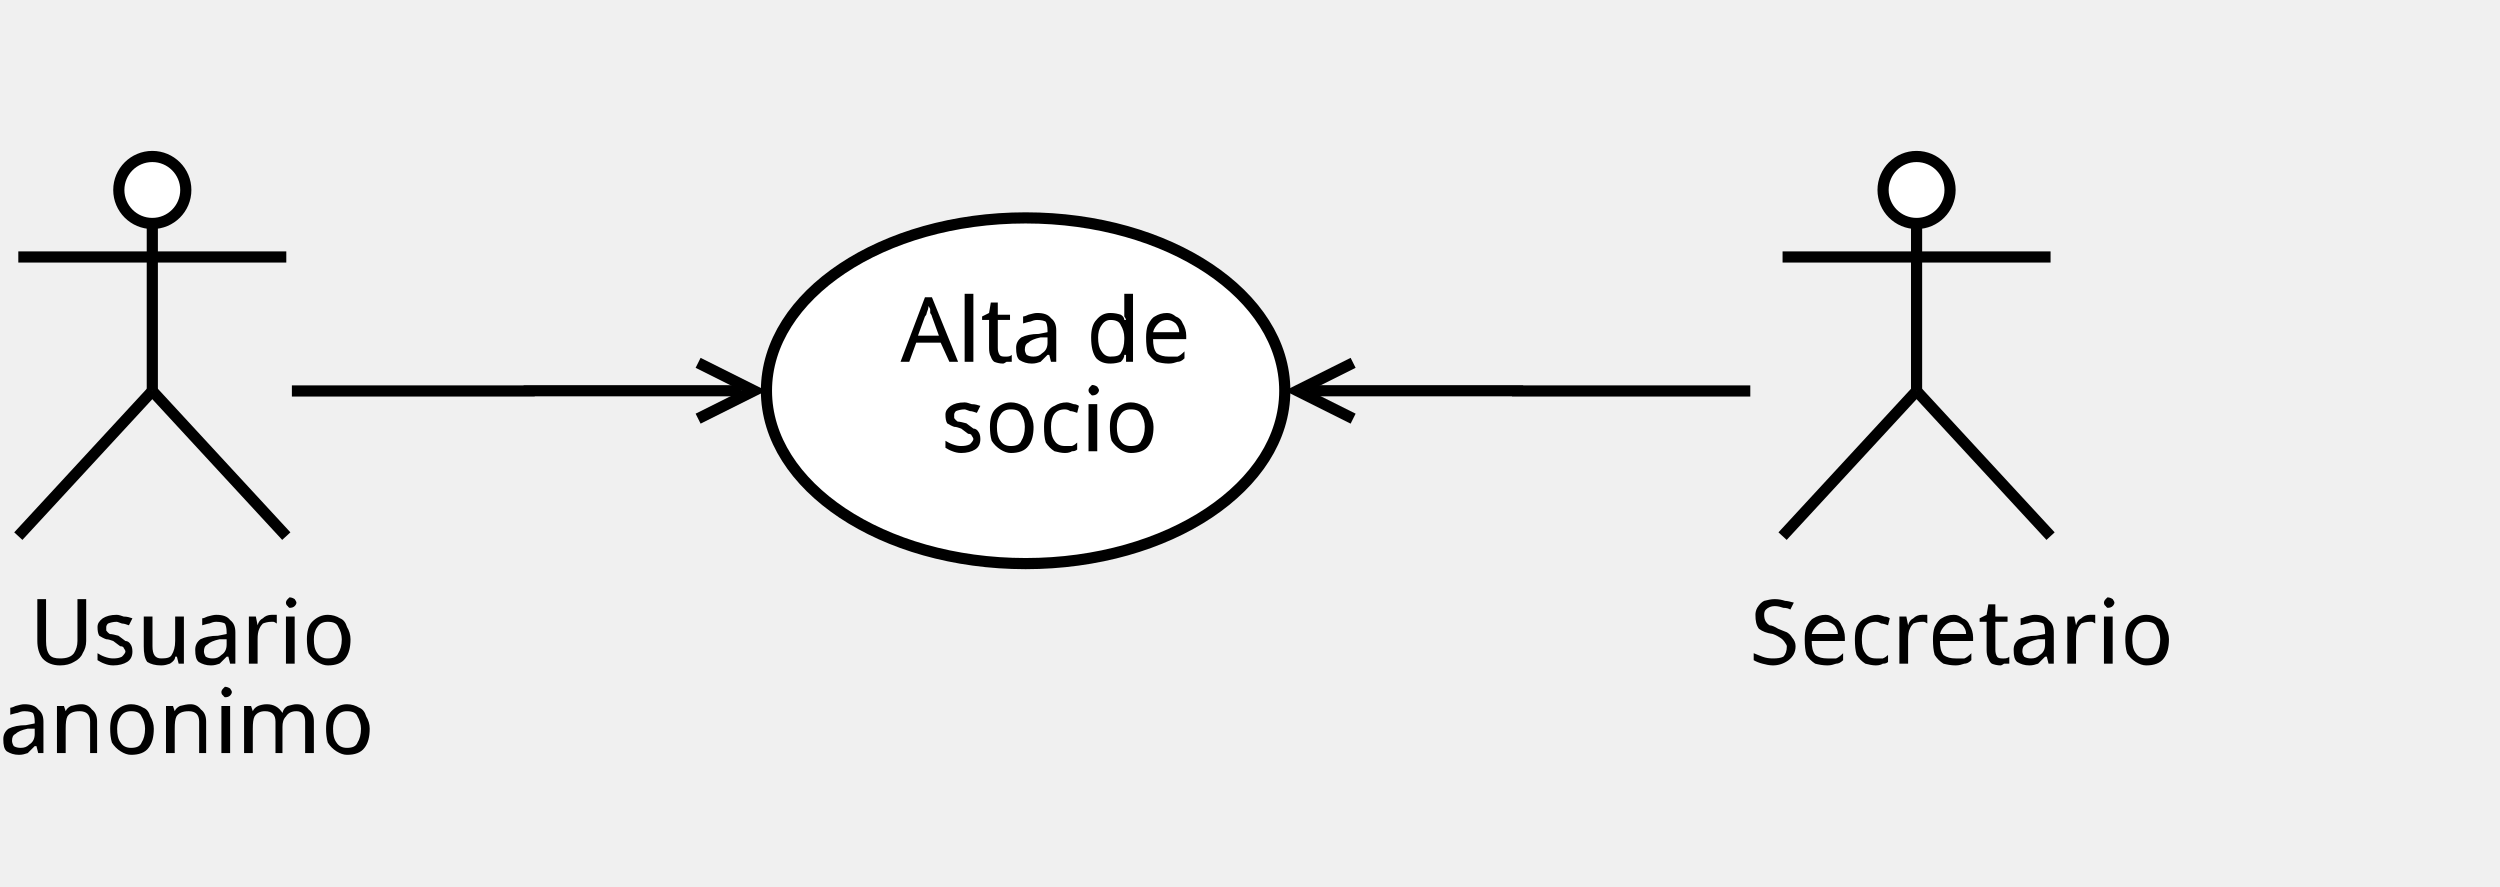
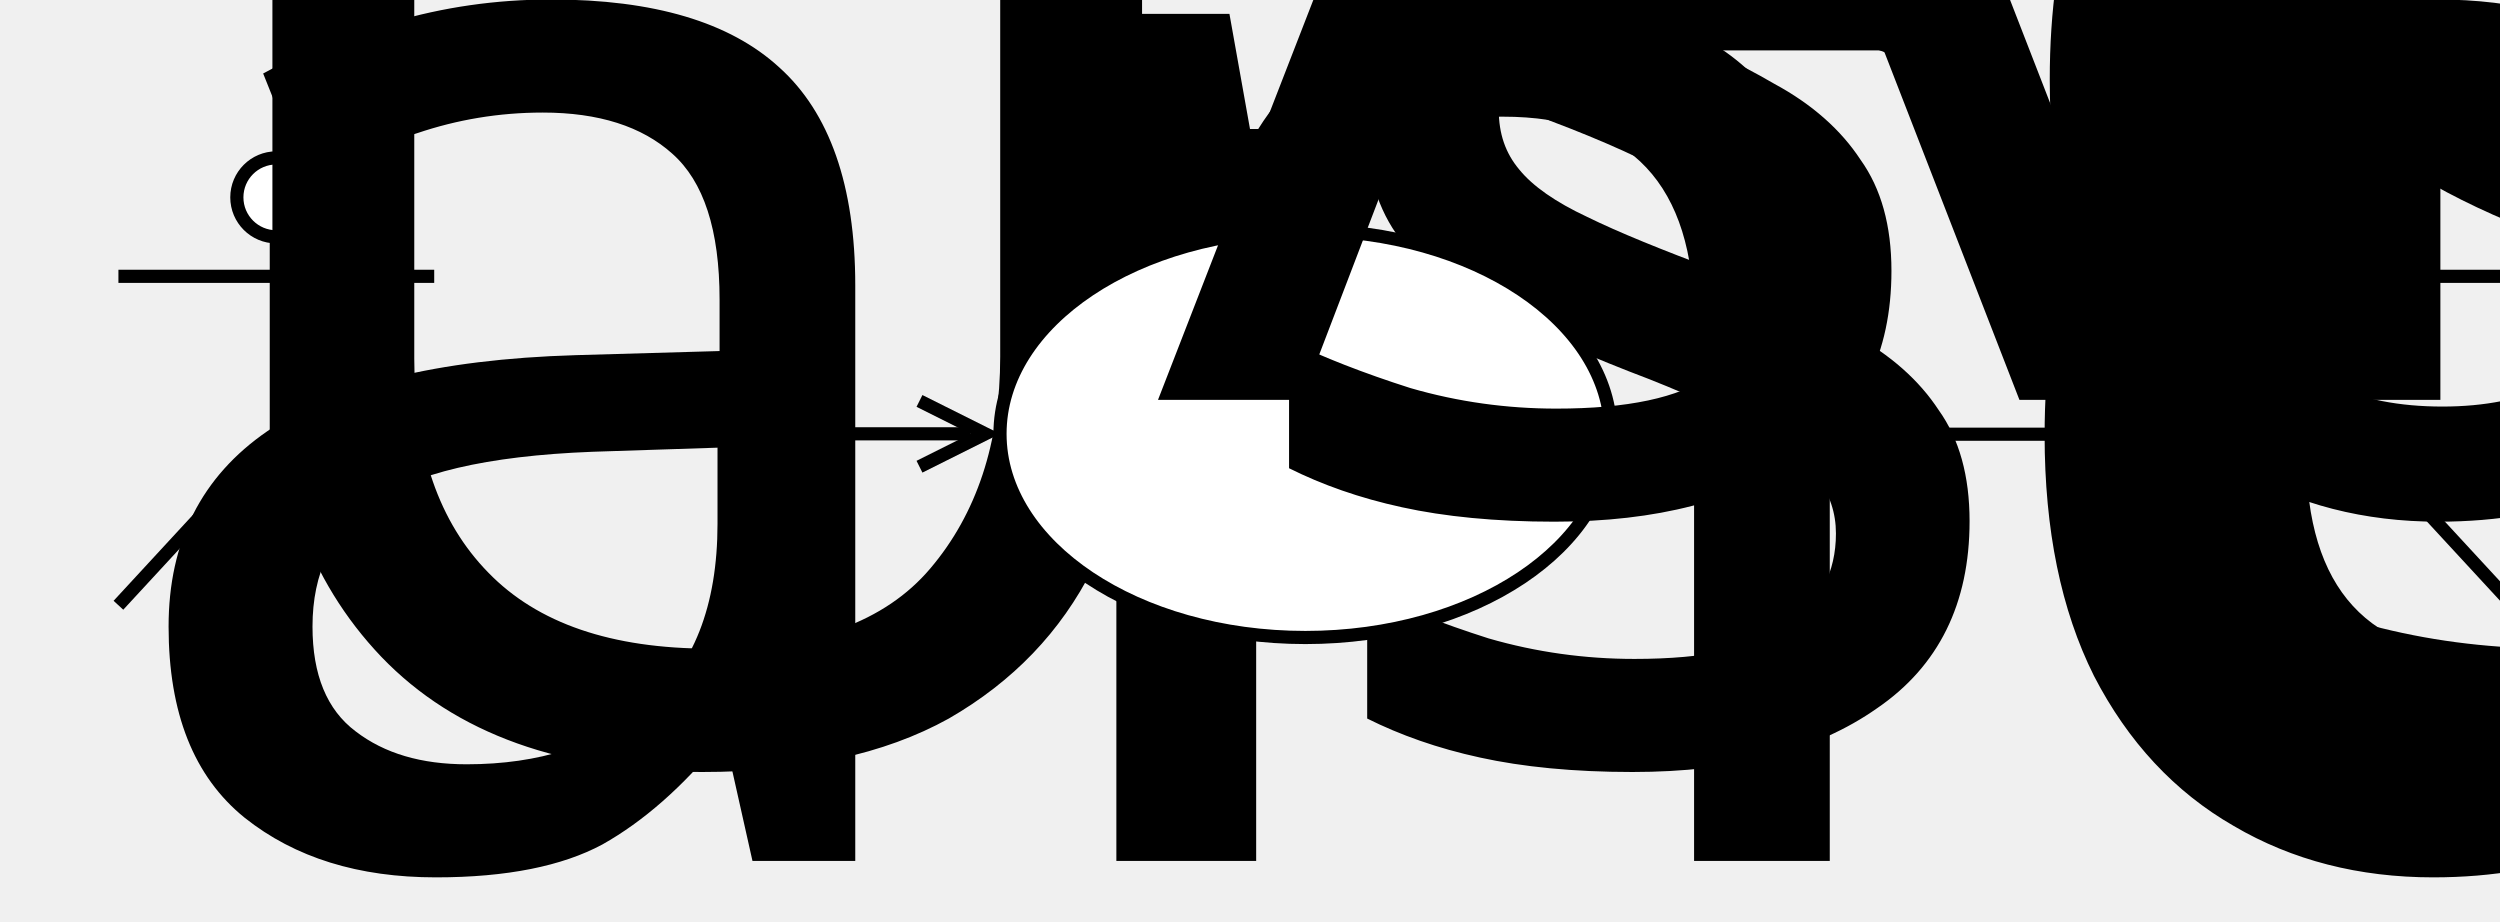
- <svg xmlns="http://www.w3.org/2000/svg" width="18.652cm" height="6.617cm" viewBox="3.736 0.308 22.389 6.924">
-   <ellipse cx="5.100" cy="1.500" rx="0.300" ry="0.300" fill="#FFFFFF" stroke="none" />
-   <ellipse cx="5.100" cy="1.500" rx="0.300" ry="0.300" fill="none" stroke="#000000" stroke-width="0.100" />
-   <line x1="3.900" y1="2.100" x2="6.300" y2="2.100" stroke="#000000" stroke-width="0.100" />
-   <line x1="5.100" y1="1.800" x2="5.100" y2="3.300" stroke="#000000" stroke-width="0.100" />
-   <line x1="5.100" y1="3.300" x2="3.900" y2="4.600" stroke="#000000" stroke-width="0.100" />
-   <line x1="5.100" y1="3.300" x2="6.300" y2="4.600" stroke="#000000" stroke-width="0.100" />
-   <text x="3.991" y="5.742" fill="#000000" text-anchor="start" font-size="0.80" font-family="sans" font-style="normal" font-weight="400">
- Usuario</text>
-   <text x="3.736" y="6.542" fill="#000000" text-anchor="start" font-size="0.80" font-family="sans" font-style="normal" font-weight="400">
- anonimo </text>
-   <ellipse cx="20.900" cy="1.500" rx="0.300" ry="0.300" fill="#FFFFFF" stroke="none" />
-   <ellipse cx="20.900" cy="1.500" rx="0.300" ry="0.300" fill="none" stroke="#000000" stroke-width="0.100" />
-   <line x1="19.700" y1="2.100" x2="22.100" y2="2.100" stroke="#000000" stroke-width="0.100" />
-   <line x1="20.900" y1="1.800" x2="20.900" y2="3.300" stroke="#000000" stroke-width="0.100" />
-   <line x1="20.900" y1="3.300" x2="19.700" y2="4.600" stroke="#000000" stroke-width="0.100" />
-   <line x1="20.900" y1="3.300" x2="22.100" y2="4.600" stroke="#000000" stroke-width="0.100" />
-   <text x="19.411" y="5.742" fill="#000000" text-anchor="start" font-size="0.80" font-family="sans" font-style="normal" font-weight="400">
- Secretario</text>
-   <polyline fill="none" stroke="#000000" stroke-width="0.100" points="19.411,3.300 17.327,3.300 17.327,3.298 15.466,3.298 " />
-   <polyline fill="none" stroke="#000000" stroke-width="0.100" points="15.854,3.048 15.354,3.298 15.854,3.548 " />
-   <ellipse cx="12.921" cy="3.298" rx="2.321" ry="1.548" fill="#FFFFFF" stroke="none" />
-   <ellipse cx="12.921" cy="3.298" rx="2.321" ry="1.548" fill="none" stroke="#000000" stroke-width="0.100" />
-   <text x="11.800" y="3.040" fill="#000000" text-anchor="start" font-size="0.80" font-family="sans" font-style="normal" font-weight="400">
- Alta de </text>
-   <text x="12.171" y="3.840" fill="#000000" text-anchor="start" font-size="0.80" font-family="sans" font-style="normal" font-weight="400">
- socio</text>
-   <polyline fill="none" stroke="#000000" stroke-width="0.100" points="6.350,3.300 8.475,3.300 8.475,3.298 10.376,3.298 " />
-   <polyline fill="none" stroke="#000000" stroke-width="0.100" points="9.988,3.548 10.488,3.298 9.988,3.048 " />
+ <svg width="19cm" height="7cm" viewBox="3 0 19 7">
+   <ellipse style="fill: #ffffff" cx="5.1" cy="1.5" rx="0.3" ry="0.3" />
+   <ellipse style="fill: none; fill-opacity:0; stroke-width: 0.1; stroke: #000000" cx="5.1" cy="1.5" rx="0.3" ry="0.3" />
+   <line style="fill: none; fill-opacity:0; stroke-width: 0.1; stroke: #000000" x1="3.9" y1="2.1" x2="6.3" y2="2.1" />
+   <line style="fill: none; fill-opacity:0; stroke-width: 0.1; stroke: #000000" x1="5.1" y1="1.8" x2="5.1" y2="3.3" />
+   <line style="fill: none; fill-opacity:0; stroke-width: 0.1; stroke: #000000" x1="5.1" y1="3.3" x2="3.9" y2="4.6" />
+   <line style="fill: none; fill-opacity:0; stroke-width: 0.1; stroke: #000000" x1="5.1" y1="3.3" x2="6.3" y2="4.6" />
+   <text style="fill: #000000; font-size: 0.8 cm; length: 2.217 cm; font-family: sans; font-style: normal; font-weight: normal" x="3.991" y="5.742">Usuario</text>
+   <text style="fill: #000000; font-size: 0.8 cm; length: 2.728 cm; font-family: sans; font-style: normal; font-weight: normal" x="3.736" y="6.543">anónimo </text>
+   <ellipse style="fill: #ffffff" cx="20.9" cy="1.5" rx="0.3" ry="0.3" />
+   <ellipse style="fill: none; fill-opacity:0; stroke-width: 0.1; stroke: #000000" cx="20.9" cy="1.5" rx="0.3" ry="0.3" />
+   <line style="fill: none; fill-opacity:0; stroke-width: 0.1; stroke: #000000" x1="19.7" y1="2.1" x2="22.1" y2="2.1" />
+   <line style="fill: none; fill-opacity:0; stroke-width: 0.1; stroke: #000000" x1="20.9" y1="1.8" x2="20.9" y2="3.3" />
+   <line style="fill: none; fill-opacity:0; stroke-width: 0.1; stroke: #000000" x1="20.9" y1="3.3" x2="19.7" y2="4.6" />
+   <line style="fill: none; fill-opacity:0; stroke-width: 0.1; stroke: #000000" x1="20.9" y1="3.3" x2="22.1" y2="4.6" />
+   <text style="fill: #000000; font-size: 0.8 cm; length: 2.978 cm; font-family: sans; font-style: normal; font-weight: normal" x="19.411" y="5.742">Secretario</text>
+   <polyline style="fill: none; fill-opacity:0; stroke-width: 0.1; stroke: #000000" points="19.411,3.3 17.327,3.3 17.327,3.297 15.466,3.297 " />
+   <polyline style="fill: none; fill-opacity:0; stroke-width: 0.1; stroke: #000000" points="15.854,3.047 15.354,3.297 15.854,3.547 " />
+   <ellipse style="fill: #ffffff" cx="12.921" cy="3.297" rx="2.321" ry="1.548" />
+   <ellipse style="fill: none; fill-opacity:0; stroke-width: 0.1; stroke: #000000" cx="12.921" cy="3.297" rx="2.321" ry="1.548" />
+   <text style="fill: #000000; font-size: 0.8 cm; length: 2.243 cm; font-family: sans; font-style: normal; font-weight: normal" x="11.8" y="3.04">Alta de </text>
+   <text style="fill: #000000; font-size: 0.8 cm; length: 1.5 cm; font-family: sans; font-style: normal; font-weight: normal" x="12.171" y="3.84">socio</text>
+   <polyline style="fill: none; fill-opacity:0; stroke-width: 0.1; stroke: #000000" points="6.35,3.3 8.475,3.3 8.475,3.297 10.376,3.297 " />
+   <polyline style="fill: none; fill-opacity:0; stroke-width: 0.1; stroke: #000000" points="9.988,3.547 10.488,3.297 9.988,3.047 " />
</svg>
